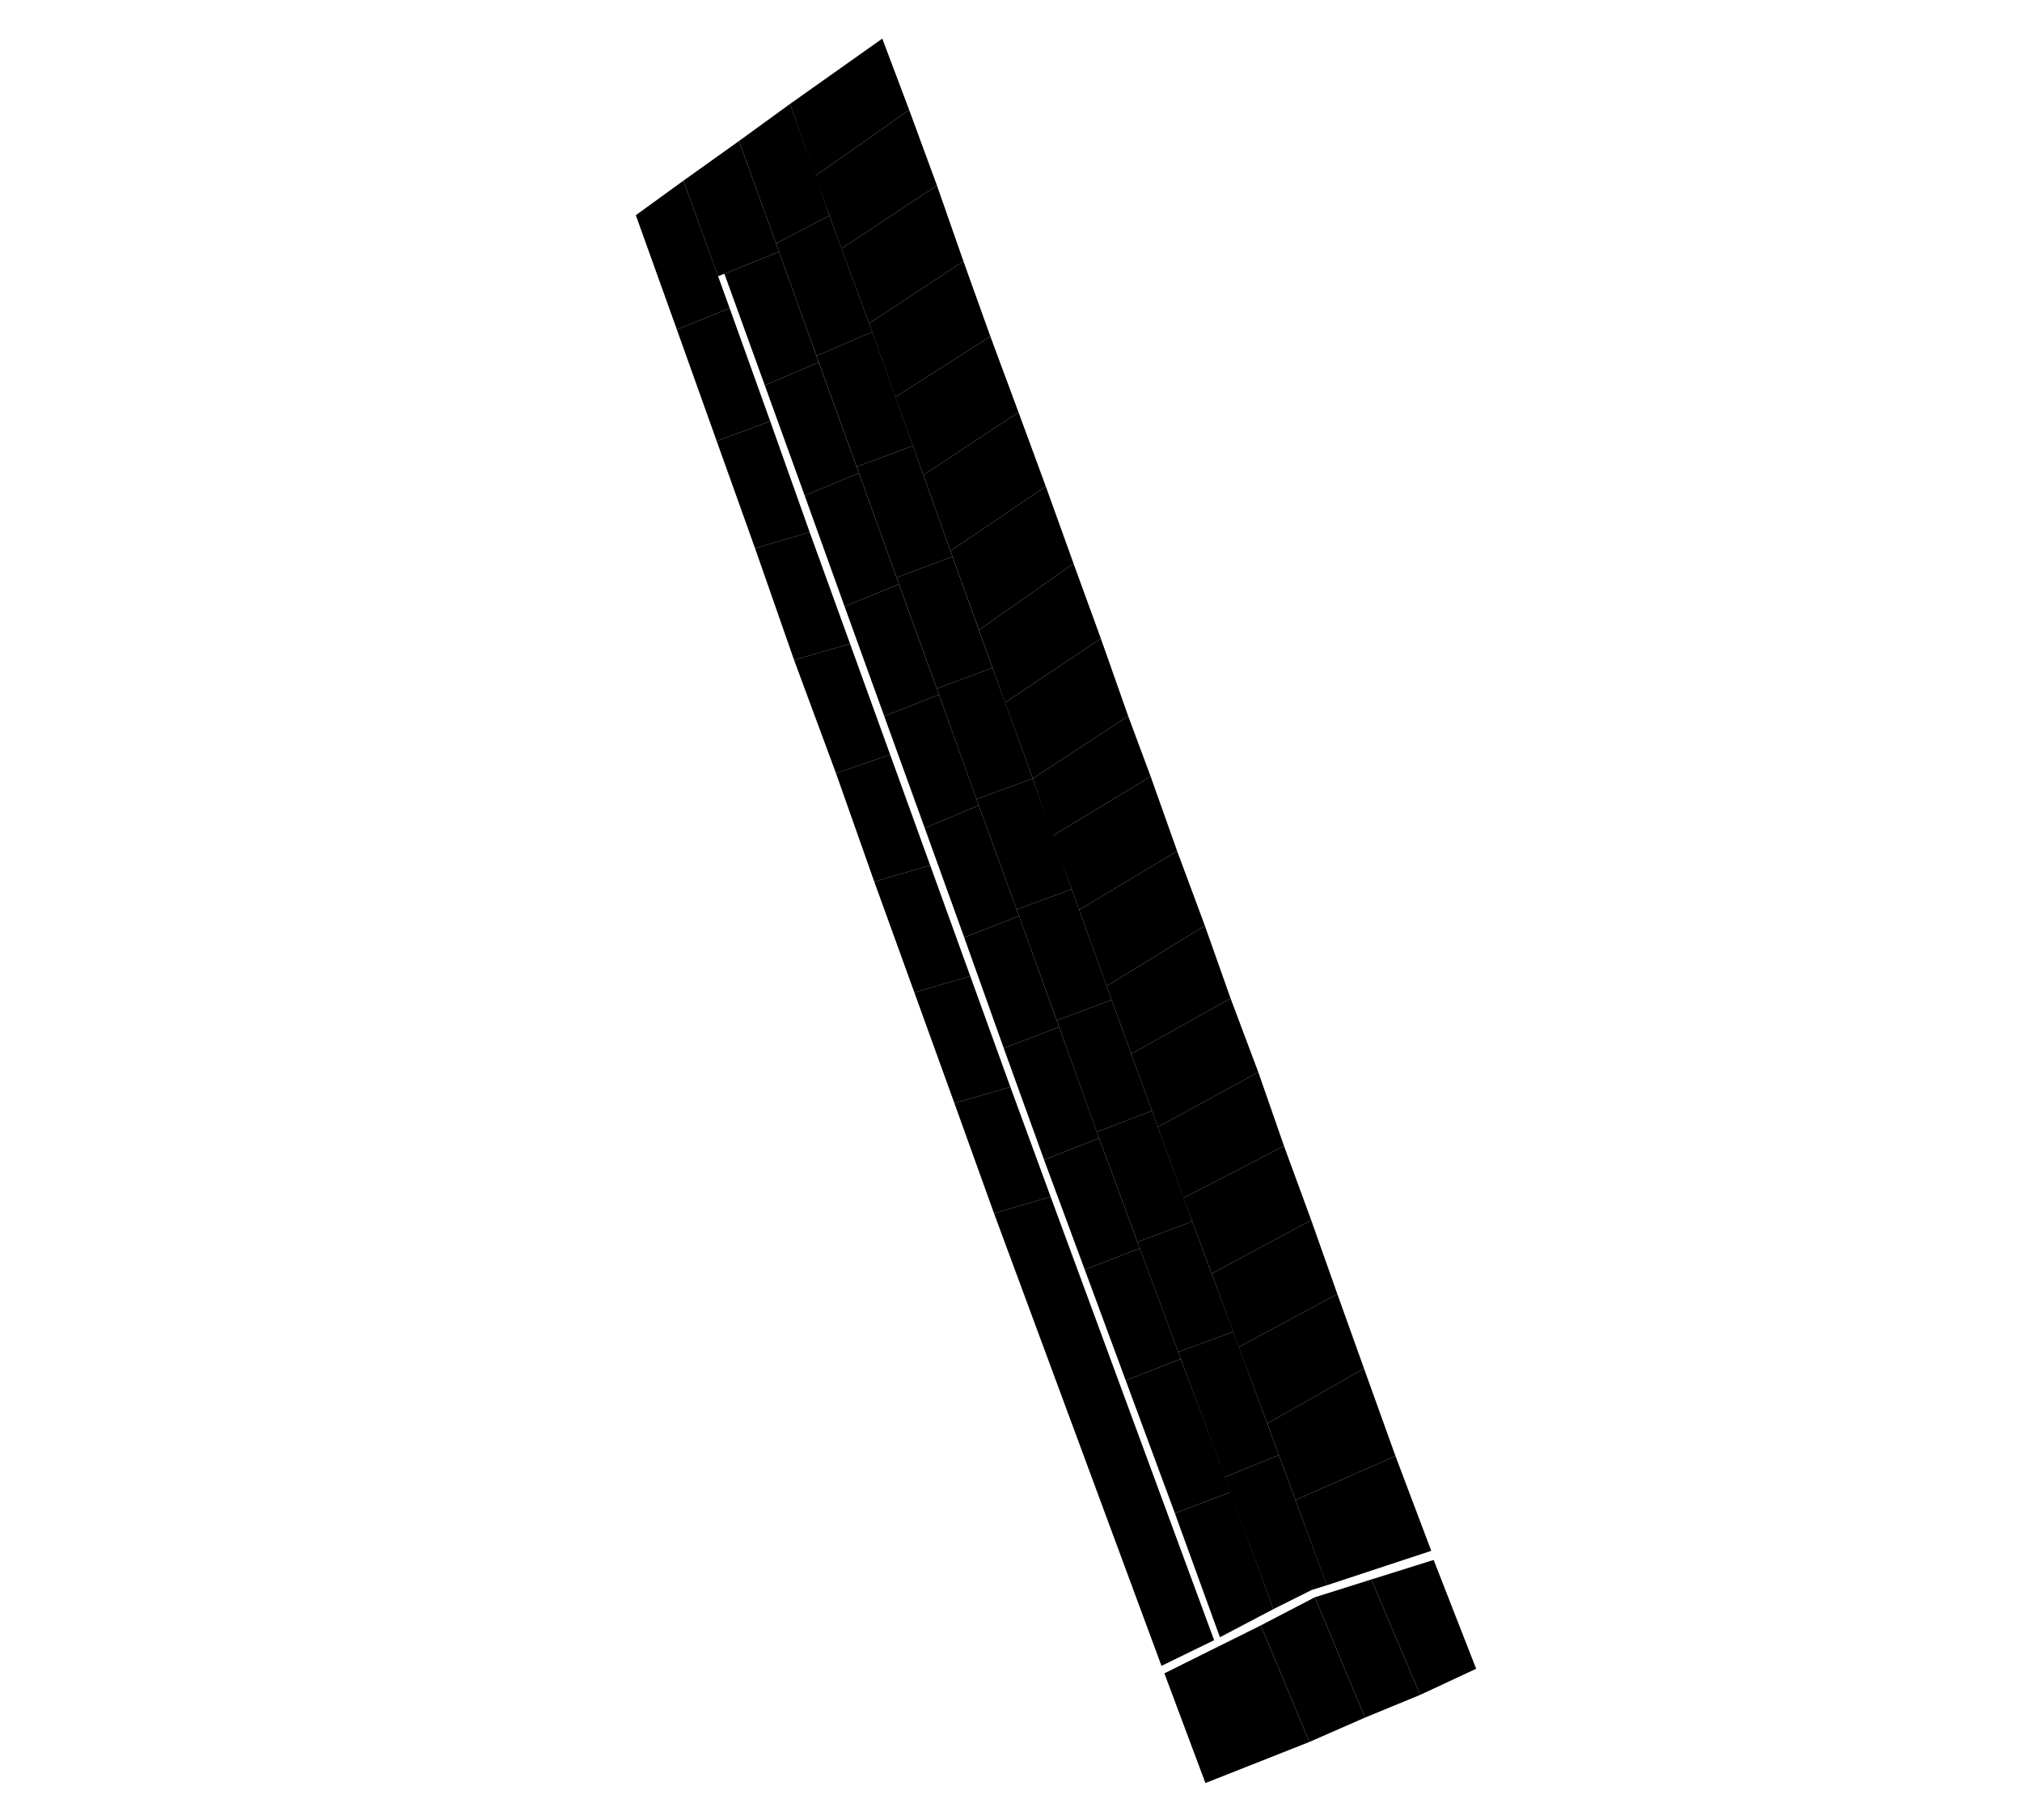
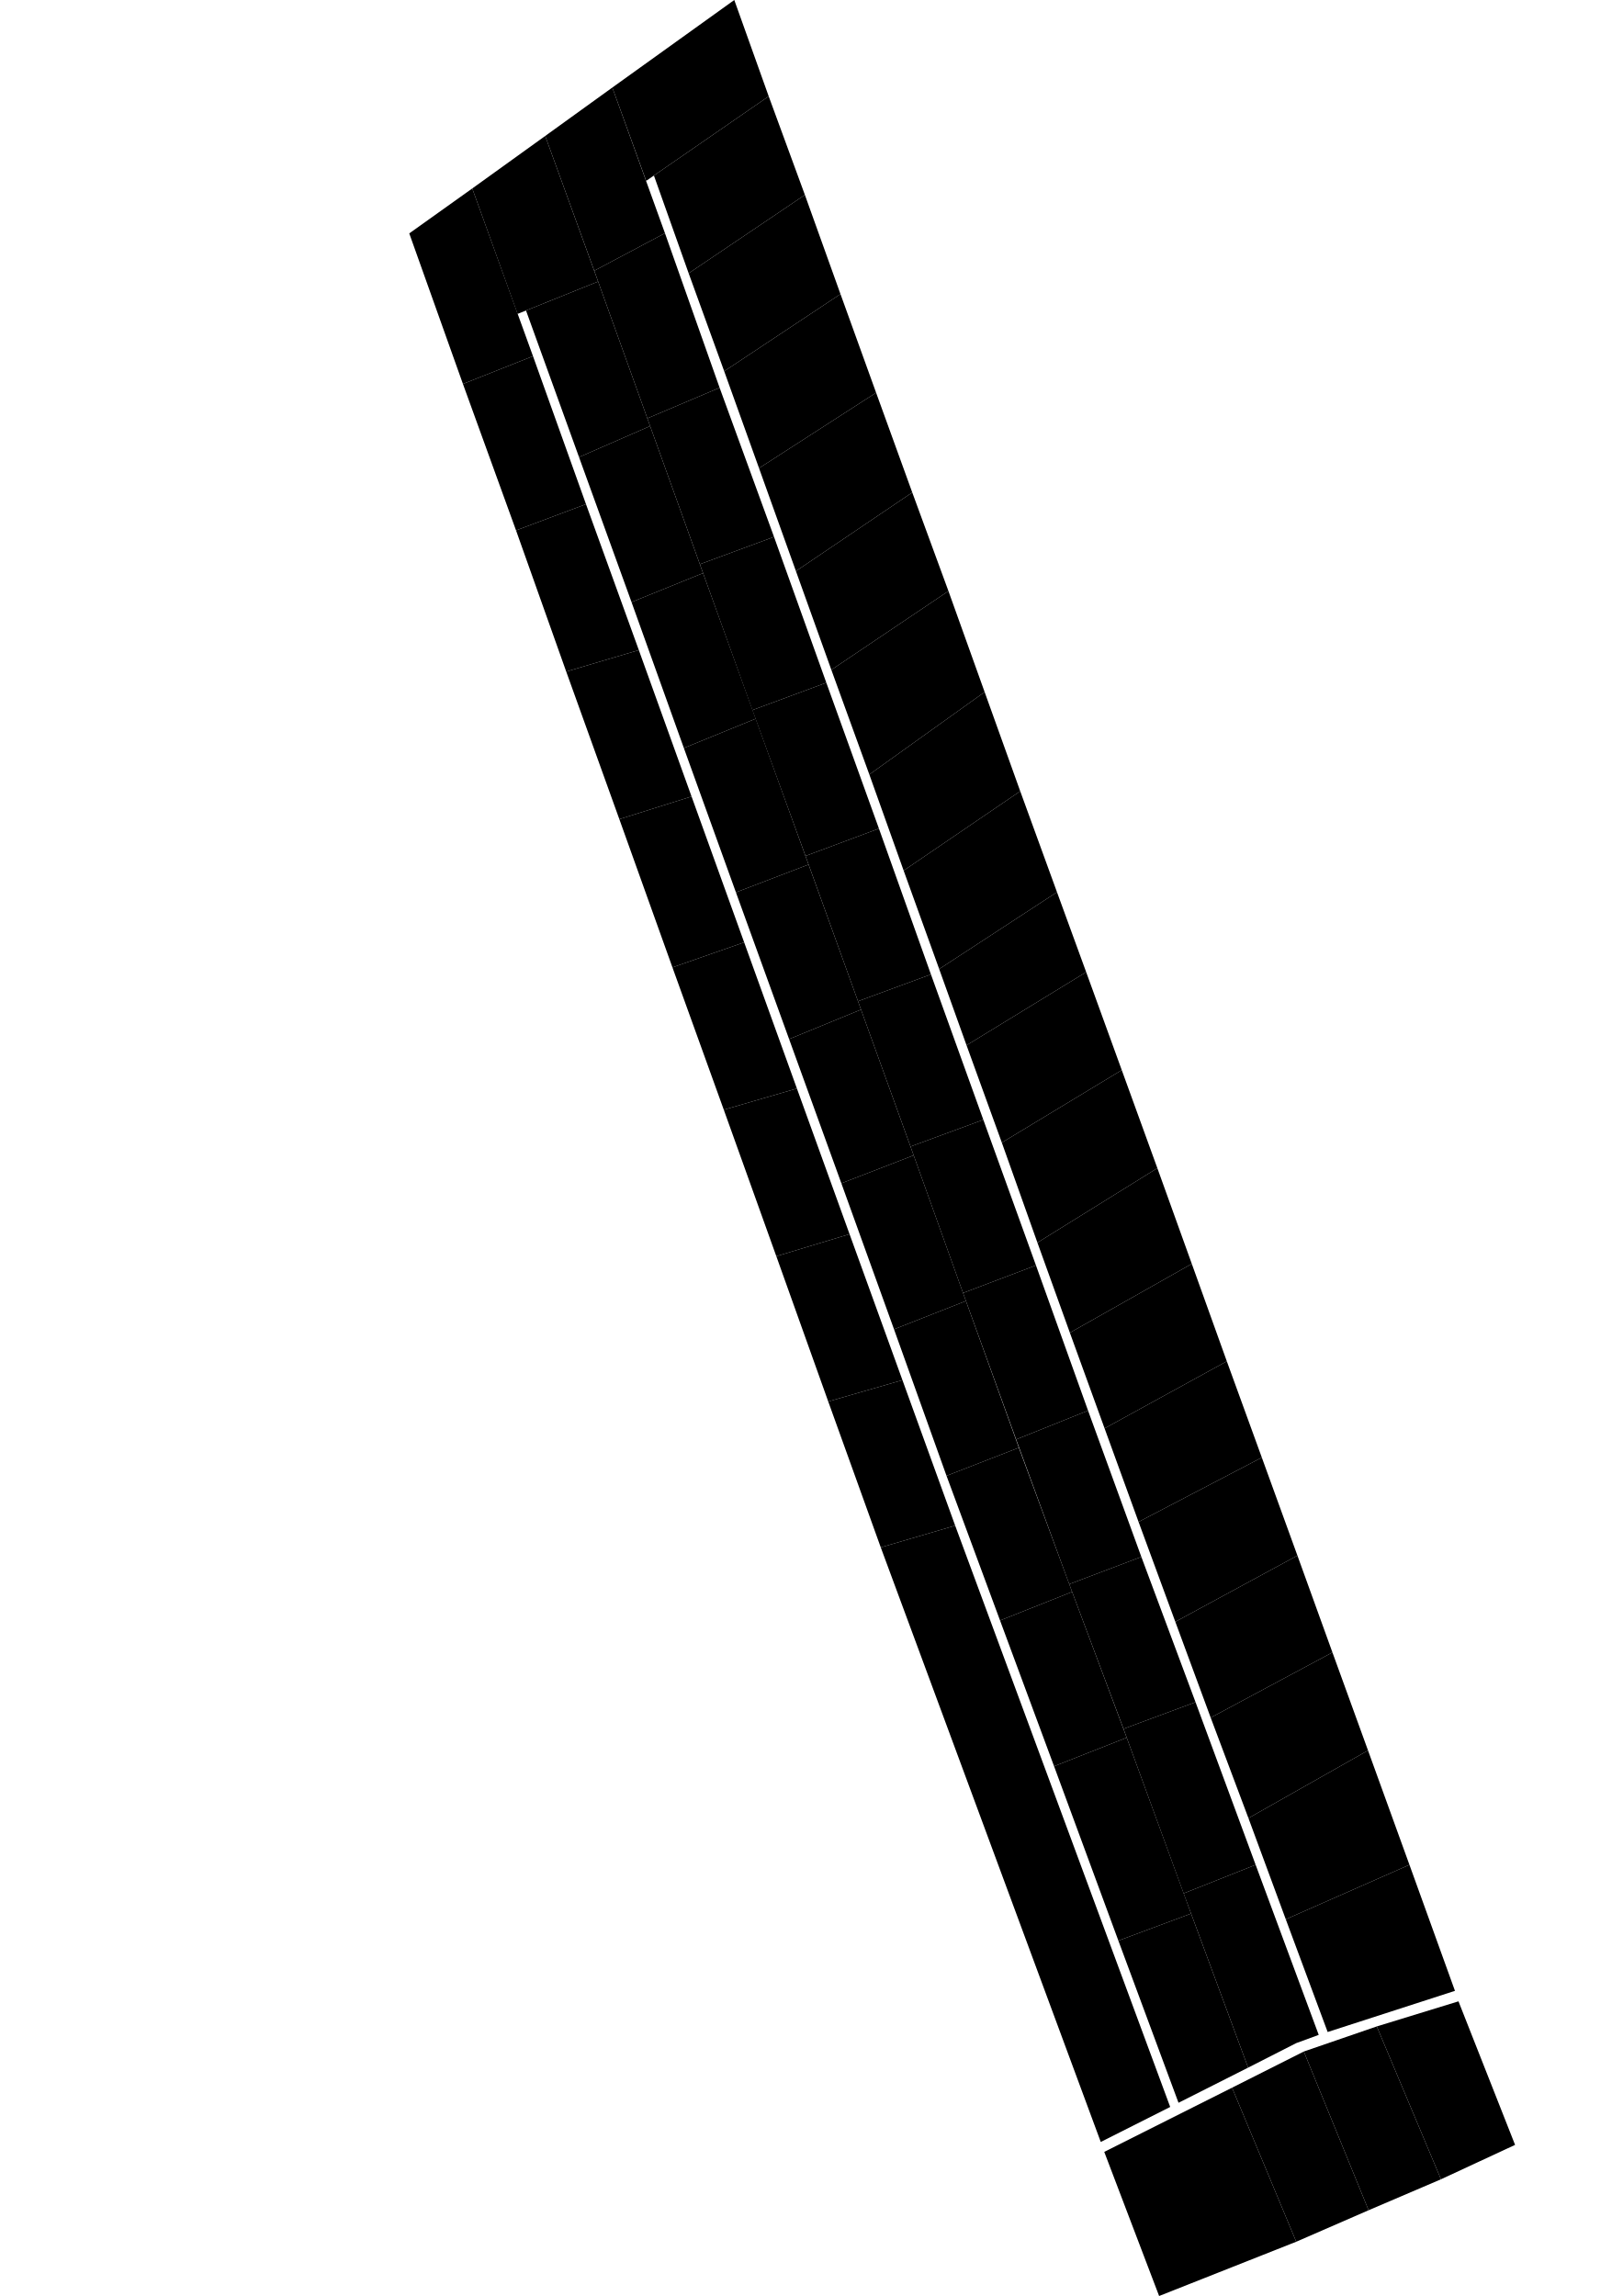
- <svg xmlns="http://www.w3.org/2000/svg" version="1.1" id="Capa_2" x="0px" y="0px" viewBox="0 0 819.84 737.85" style="enable-background:new 0 0 819.84 737.85;" xml:space="preserve">
-   <polygon points="320.36,42.11 357.73,15.65 368.64,44.59 330.45,71.38 " />
-   <polygon points="341.19,100.81 379.89,75.18 368.64,44.59 330.45,71.38 " />
-   <polygon points="352.39,131.1 390.64,105.94 379.89,75.18 341.19,100.81 " />
-   <polygon points="401.55,136.37 390.64,105.94 352.39,131.1 363.02,161 " />
-   <polygon points="374.39,192.61 412.96,167.12 401.55,136.37 363.02,161 " />
-   <polygon points="385.35,223.35 424.04,197.22 412.96,167.12 374.39,192.61 " />
-   <polygon points="396.92,255.43 435.28,228.47 424.04,197.22 385.35,223.35 " />
-   <polygon points="407.5,284.86 446.36,258.9 435.28,228.47 396.92,255.43 " />
-   <polygon points="418.75,315.62 457.44,290.32 446.36,258.9 407.5,284.86 " />
-   <polygon points="426.69,338.93 466.54,314.79 457.44,290.32 418.75,315.62 " />
-   <polygon points="437.57,368.87 477.29,345.05 466.54,314.79 426.69,338.93 " />
-   <polygon points="448.68,399.78 488.53,375.31 477.29,345.05 437.57,368.87 " />
-   <polygon points="458.69,427.28 498.95,404.75 488.53,375.31 448.68,399.78 " />
-   <polygon points="469.43,456.93 510.19,434.68 498.95,404.75 458.69,427.28 " />
-   <polygon points="479.82,485.71 520.61,464.59 510.19,434.68 469.43,456.93 " />
-   <polygon points="491.28,516.35 531.64,494.67 520.61,464.59 479.82,485.71 " />
-   <polygon points="502.27,546.08 542.25,524.65 531.64,494.67 491.28,516.35 " />
-   <polygon points="513.81,577.09 553.06,554.84 542.25,524.65 502.27,546.08 " />
-   <polygon points="525.26,608.13 565.81,590.29 553.06,554.84 513.81,577.09 " />
-   <polygon points="537.95,642.7 580.32,628.73 565.81,590.29 525.26,608.13 " />
-   <polygon points="581.29,632.43 598.52,676.54 575.82,687.13 556.03,640.34 " />
-   <polygon points="553.47,696.33 575.82,687.13 556.03,640.34 533.1,647.56 " />
-   <polygon points="530.89,706.22 553.47,696.33 533.1,647.56 511.22,658.96 " />
-   <polygon points="488.75,722.87 530.89,706.22 511.22,658.96 472.11,678.4 " />
-   <polygon points="403.03,491.9 426,485.21 492.28,664.95 470.94,675.36 " />
-   <polygon points="516.29,652.37 531.77,644.63 537.99,642.67 518.55,589.92 496.63,598.79 " />
-   <polygon points="476.36,613.49 499.07,604.88 516.29,652.37 494.63,663.77 " />
-   <polygon points="477.72,548.14 500.06,539.88 518.55,589.92 496.63,598.79 " />
-   <polygon points="456.43,559.63 478.77,550.94 499.07,604.88 476.36,613.49 " />
-   <polygon points="461.19,503.52 483.39,495.21 500.06,539.88 477.72,548.14 " />
-   <polygon points="439.82,514.73 462.17,506.11 478.77,550.94 456.43,559.63 " />
-   <polygon points="423.32,470.18 445.64,461.45 461.19,503.52 462.17,506.11 439.82,514.73 " />
-   <polygon points="444.7,458.92 467.07,450.34 483.39,495.21 461.19,503.52 " />
-   <polygon points="386.97,447.25 409.67,440.69 426,485.21 403.03,491.9 " />
-   <polygon points="370.72,402.33 393.42,395.77 409.67,440.69 386.97,447.25 " />
-   <polygon points="354.47,357.41 377.17,350.85 393.42,395.77 370.72,402.33 " />
-   <polygon points="338.97,313.51 360.92,305.93 377.17,350.85 354.47,357.41 " />
-   <polygon points="321.96,267.57 344.67,261.01 360.92,305.93 338.97,313.51 " />
-   <polygon points="306.16,222.33 328.29,215.76 344.67,261.01 321.96,267.57 " />
-   <polygon points="290.59,178.81 312.3,170.79 328.29,215.76 306.16,222.33 " />
-   <polygon points="274.44,133.6 295.86,124.98 312.3,170.79 290.59,178.81 " />
-   <polygon points="257.8,87.25 277.1,73.25 295.86,124.98 274.44,133.6 " />
-   <polygon points="429.44,416.36 445.64,461.45 423.32,470.18 406.97,424.93 " />
-   <polygon points="428.48,413.68 450.74,405.4 467.07,450.34 444.7,458.92 " />
-   <polygon points="390.95,380.05 413.17,371.36 429.44,416.36 406.97,424.93 " />
-   <polygon points="412.21,368.74 434.54,360.46 450.74,405.4 428.48,413.68 " />
-   <polygon points="374.93,335.65 396.85,326.53 413.17,371.36 390.95,380.05 " />
-   <polygon points="395.92,323.99 418.75,315.62 434.54,360.46 412.21,368.74 " />
-   <polygon points="358.52,290.33 374.93,335.65 396.85,326.53 380.72,281.62 " />
-   <polygon points="379.85,279.19 395.92,323.99 418.75,315.62 402.41,270.72 " />
-   <polygon points="342.44,245.86 358.52,290.33 380.72,281.62 364.49,236.84 " />
-   <polygon points="363.53,234.16 379.85,279.19 402.41,270.72 386.17,225.65 " />
-   <polygon points="326.26,200.9 342.44,245.86 364.49,236.84 348.27,191.8 " />
-   <polygon points="347.34,189.21 363.53,234.16 386.17,225.65 370.15,180.72 " />
-   <polygon points="310.09,156.21 326.26,200.9 348.27,191.8 331.97,146.88 " />
-   <polygon points="331.05,144.3 347.34,189.21 370.15,180.72 353.67,134.55 " />
-   <polygon points="293.71,110.98 310.09,156.21 331.97,146.88 315.87,102.09 " />
-   <polygon points="314.65,98.72 331.05,144.3 353.67,134.55 336.29,87.39 " />
-   <polygon points="277.1,73.25 291.13,112 315.87,102.09 299.63,57.17 " />
-   <polygon points="299.63,57.17 314.65,98.72 336.29,87.39 320.36,42.11 " />
+ <svg xmlns="http://www.w3.org/2000/svg" version="1.1" id="plano" x="0px" y="0px" viewBox="0 0 595 842" style="enable-background:new 0 0 595 842;" xml:space="preserve">
+   <polygon id="_x31_" points="555.55,786.58 528.38,799.2 504.84,743.14 534.8,733.94 " />
+   <polygon id="_x32_" points="528.38,799.2 501.84,810.55 478.09,752.34 504.84,743.14 " />
+   <polygon id="_x33_" points="475.31,822.1 451.77,765.61 478.09,752.34 501.84,810.55 " />
+   <polygon id="_x34_" points="404.91,789.15 425.03,842 475.31,822.1 451.77,765.61 " />
+   <polygon id="_x35_" points="533.51,730.09 486.83,745.19 471.47,703.85 516.82,683.87 " />
+   <polygon id="_x36_" points="501.63,641.93 457.78,666.76 471.47,703.85 516.82,683.87 " />
+   <polygon id="_x37_" points="443.94,629.91 488.58,605.98 501.63,641.93 457.78,666.76 " />
+   <polygon id="_x38_" points="475.74,570.46 430.97,594.75 443.94,629.91 488.58,605.98 " />
+   <polygon id="_x39_" points="462.69,534.51 417.49,558.11 430.97,594.75 475.74,570.46 " />
+   <polygon id="_x31_0" points="449.85,499.21 405.03,523.82 417.49,558.11 462.69,534.51 " />
+   <polygon id="_x31_1" points="437.01,463.47 392.3,488.74 405.03,523.82 449.85,499.21 " />
+   <polygon id="_x31_2" points="424.38,428.38 380.4,455.7 392.3,488.74 437.01,463.47 " />
+   <polygon id="_x31_3" points="411.33,392.43 367.35,419.02 380.4,455.7 424.38,428.38 " />
+   <polygon id="_x31_4" points="398.28,356.49 354.41,383.33 367.35,419.02 411.33,392.43 " />
+   <polygon id="_x31_5" points="387.58,327.17 344.38,355.37 354.41,383.33 398.28,356.49 " />
+   <polygon id="_x31_6" points="374.1,290.15 331.35,319.26 344.38,355.37 387.58,327.17 " />
+   <polygon id="_x31_7" points="361.05,253.78 318.77,284.03 331.35,319.26 374.1,290.15 " />
+   <polygon id="_x31_8" points="347.78,216.76 304.84,245.65 318.77,284.03 361.05,253.78 " />
+   <polygon id="_x31_9" points="334.51,180.6 291.85,209.44 304.84,245.65 347.78,216.76 " />
+   <polygon id="_x32_0" points="321.25,144.01 278.32,171.69 291.85,209.44 334.51,180.6 " />
+   <polygon id="_x32_1" points="308.19,107.84 265.55,136.14 278.32,171.69 321.25,144.01 " />
+   <polygon id="_x32_2" points="295.14,71.47 252.52,100.22 265.55,136.14 308.19,107.84 " />
+   <polygon id="_x32_3" points="281.87,35.31 239.78,64.37 252.52,100.22 295.14,71.47 " />
+   <polygon id="_x32_4" points="269.25,0 224.53,32.1 236.94,66.33 281.87,35.31 " />
+   <polygon id="_x32_5" points="199.92,49.86 217.9,99.29 243.83,85.52 224.53,32.1 " />
+   <polygon id="_x32_6" points="237.37,153.42 217.9,99.29 243.83,85.52 263.87,142.19 " />
+   <polygon id="_x32_7" points="283.82,196.88 256.63,206.92 237.37,153.42 263.87,142.19 " />
+   <polygon id="_x32_8" points="303,250.37 275.88,260.41 256.63,206.92 283.82,196.88 " />
+   <polygon id="_x32_9" points="295.36,313.9 275.88,260.41 303,250.37 322.29,303.86 " />
+   <polygon id="_x33_0" points="314.61,367.18 295.36,313.9 322.29,303.86 341.36,357.34 " />
+   <polygon id="_x33_1" points="333.87,420.47 314.61,367.18 341.36,357.34 360.57,410.64 " />
+   <polygon id="_x33_2" points="353.13,474.17 333.87,420.47 360.57,410.64 379.87,464.04 " />
+   <polygon id="_x33_3" points="372.6,527.88 353.13,474.17 379.87,464.04 398.97,517.3 " />
+   <polygon id="_x33_4" points="392.07,580.95 372.6,527.88 398.97,517.3 418.51,570.93 " />
+   <polygon id="_x33_5" points="411.97,634.01 392.07,580.95 418.51,570.93 438.38,624.22 " />
+   <polygon id="_x33_6" points="434.01,694.36 411.97,634.01 438.38,624.22 460.42,683.87 " />
+   <polygon id="_x33_7" points="457.67,758.25 434.01,694.36 460.42,683.87 483.55,746.24 475.31,749.26 " />
+   <polygon id="_x33_8" points="432.14,771.14 410.09,711.69 436.75,701.76 457.67,758.25 " />
+   <polygon id="_x33_9" points="413.15,637.24 386.51,647.73 410.09,711.69 436.75,701.76 " />
+   <polygon id="_x34_0" points="393.13,583.77 366.7,594.27 386.51,647.73 413.15,637.24 " />
+   <polygon id="_x34_1" points="373.6,530.9 347.07,541.21 366.7,594.27 393.13,583.77 " />
+   <polygon id="_x34_2" points="354.19,477.1 327.82,487.48 347.07,541.21 373.6,530.9 " />
+   <polygon id="_x34_3" points="335.03,423.69 308.51,433.95 327.82,487.48 354.19,477.1 " />
+   <polygon id="_x34_4" points="315.72,370.24 289.35,381.07 308.51,433.95 335.03,423.69 " />
+   <polygon id="_x34_5" points="296.49,317.05 269.85,327.25 289.35,381.07 315.72,370.24 " />
+   <polygon id="_x34_6" points="277.1,263.57 250.76,274.33 269.85,327.25 296.49,317.05 " />
+   <polygon id="_x34_7" points="257.8,210.17 231.57,220.81 250.76,274.33 277.1,263.57 " />
+   <polygon id="_x34_8" points="212.32,167.65 231.57,220.81 257.8,210.17 238.39,156.25 " />
+   <polygon id="_x34_9" points="219.32,103.24 192.88,113.88 212.32,167.65 238.39,156.25 " />
+   <polygon id="_x35_0" points="173.17,69.11 199.92,49.86 219.32,103.24 189.78,115.12 " />
+   <polygon id="_x35_1" points="150.07,85.59 169.75,140.8 195.44,130.61 173.17,69.11 " />
+   <polygon id="_x35_2" points="189.22,194.51 214.87,184.89 195.44,130.61 169.75,140.8 " />
+   <polygon id="_x35_3" points="207.62,246.29 189.22,194.51 214.87,184.89 234.25,238.41 " />
+   <polygon id="_x35_4" points="227.1,300.42 207.62,246.29 234.25,238.41 253.58,292.09 " />
+   <polygon id="_x35_5" points="246.57,354.77 227.1,300.42 253.58,292.09 272.87,345.58 " />
+   <polygon id="_x35_6" points="265.4,406.98 246.57,354.77 272.87,345.58 292.21,399.18 " />
+   <polygon id="_x35_7" points="284.66,460.69 265.4,406.98 292.21,399.18 311.52,452.59 " />
+   <polygon id="_x35_8" points="303.7,513.97 284.66,460.69 311.52,452.59 330.91,506.12 " />
+   <polygon id="_x35_9" points="322.96,567.47 303.7,513.97 330.91,506.12 350.25,559.48 " />
+   <polygon id="_x36_0" points="403.63,785.51 322.96,567.47 350.25,559.48 429.09,772.67 " />
</svg>
